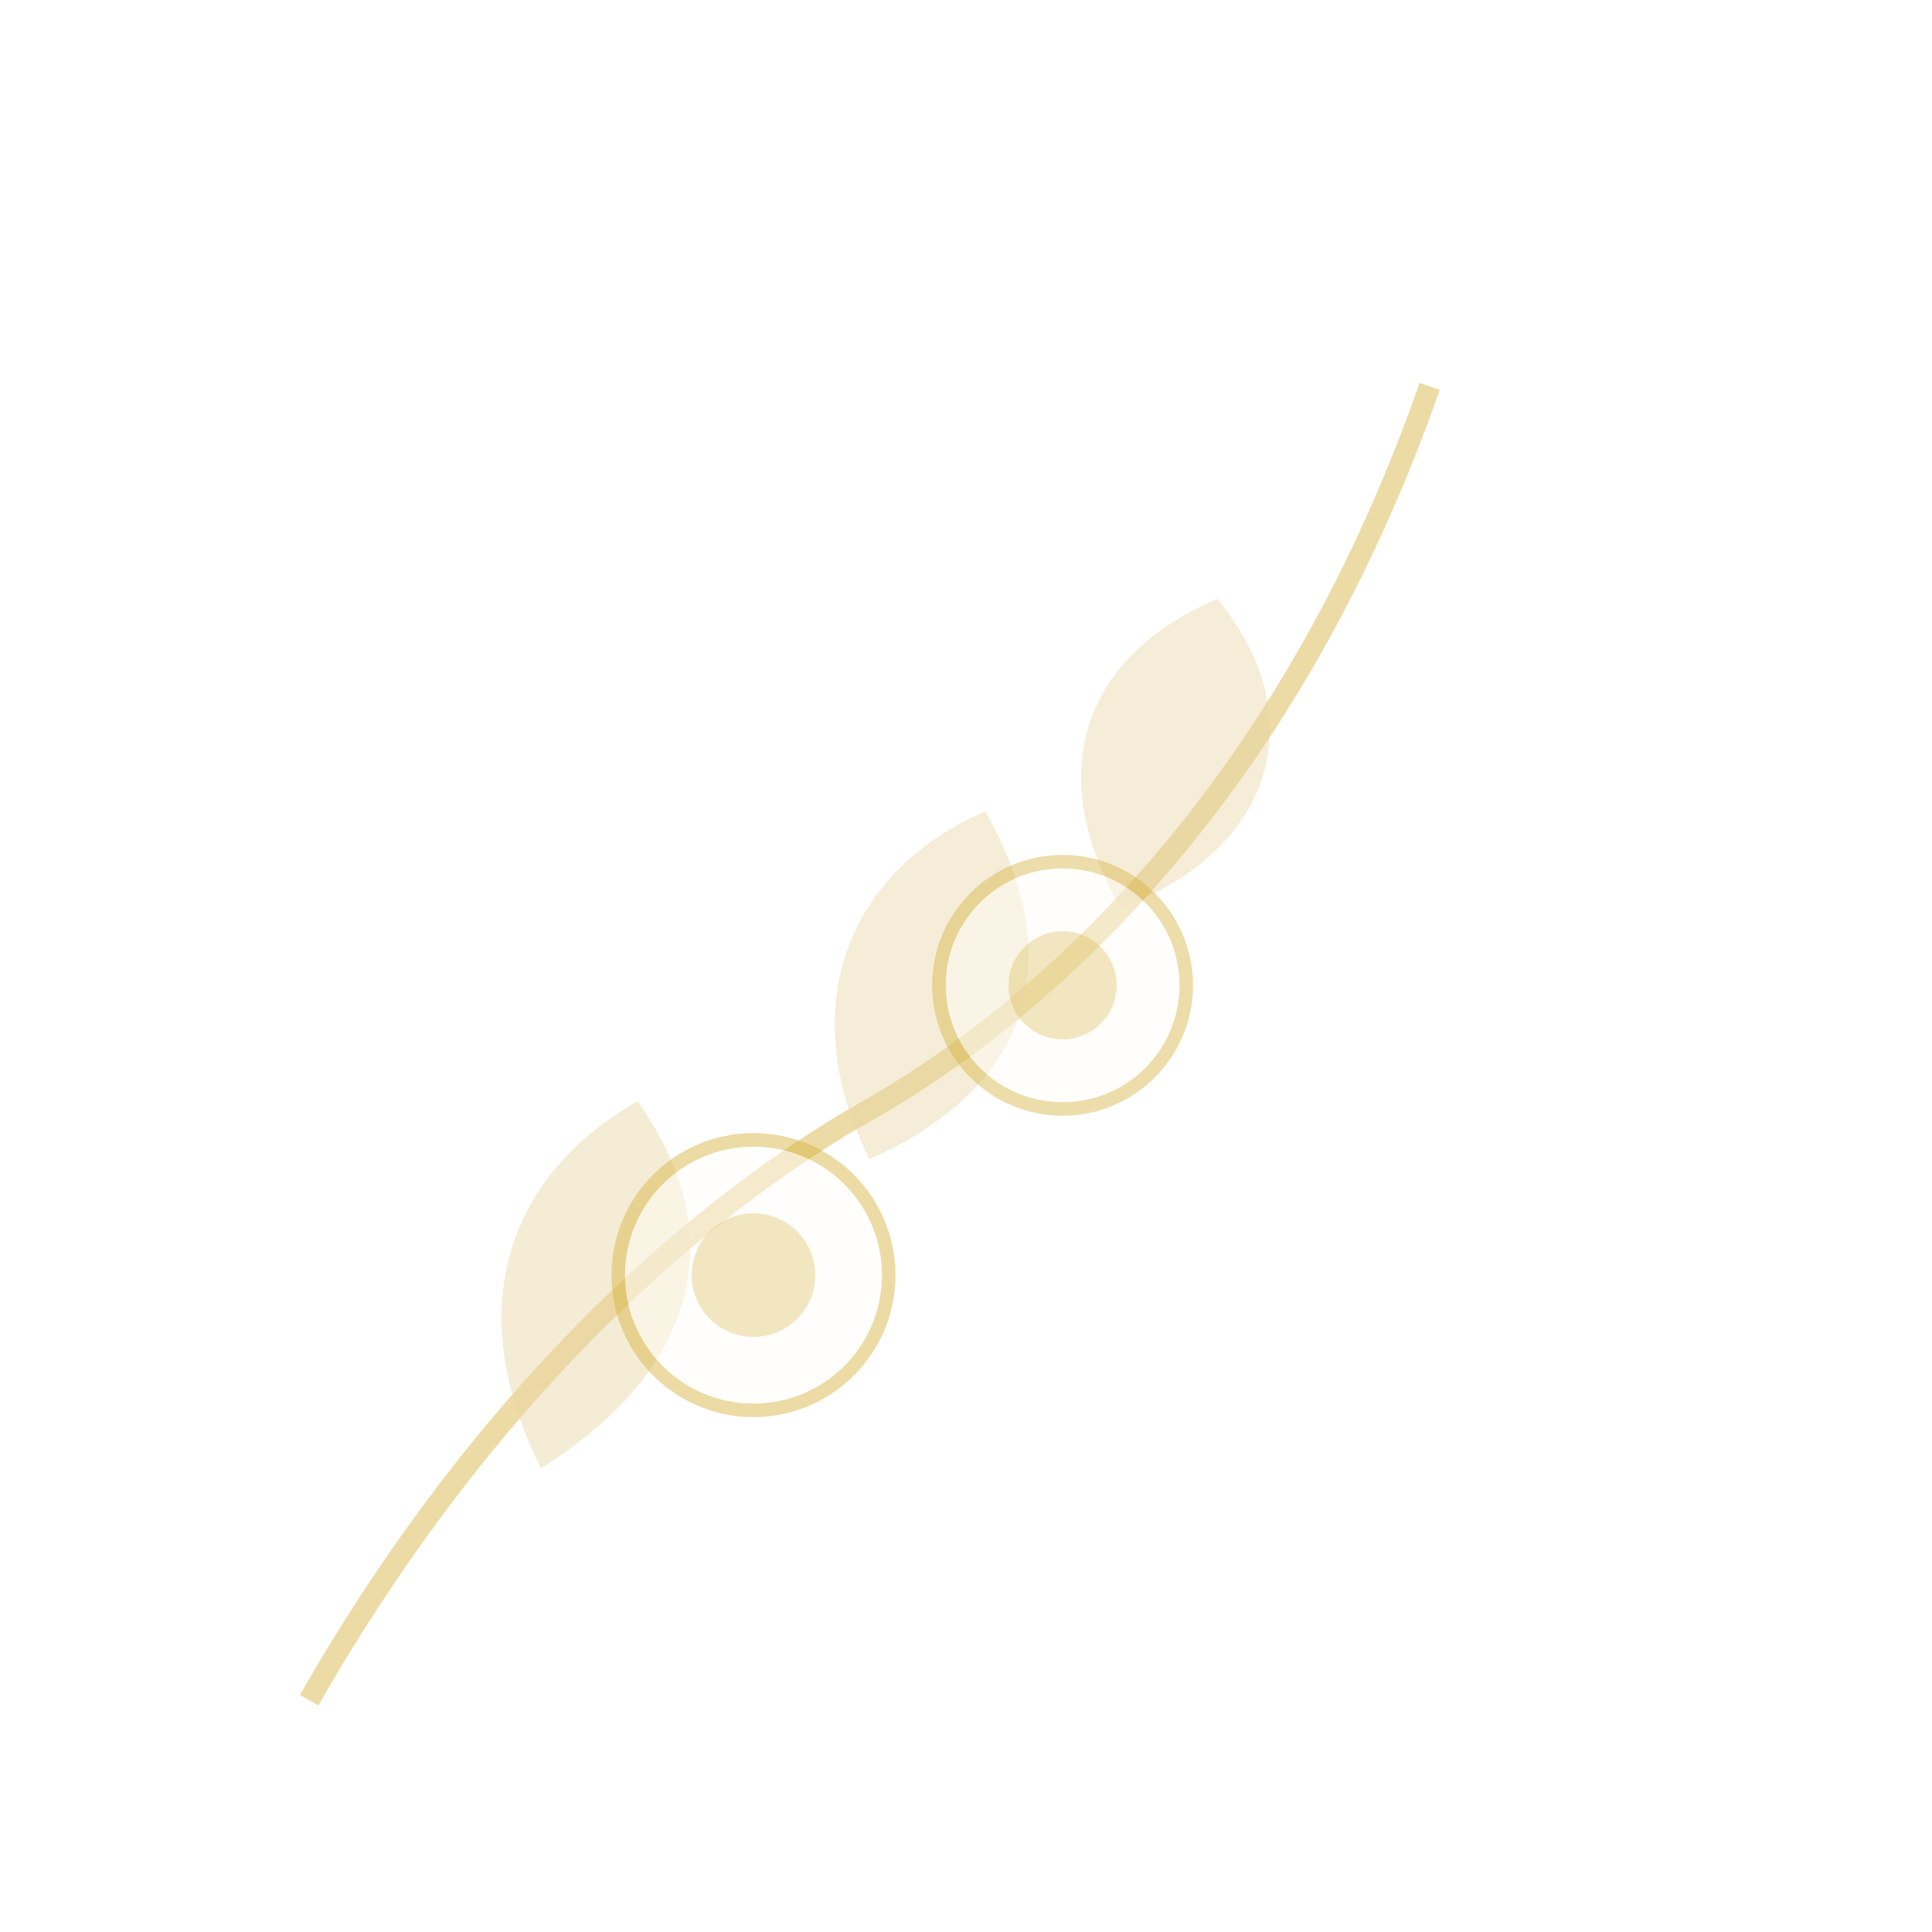
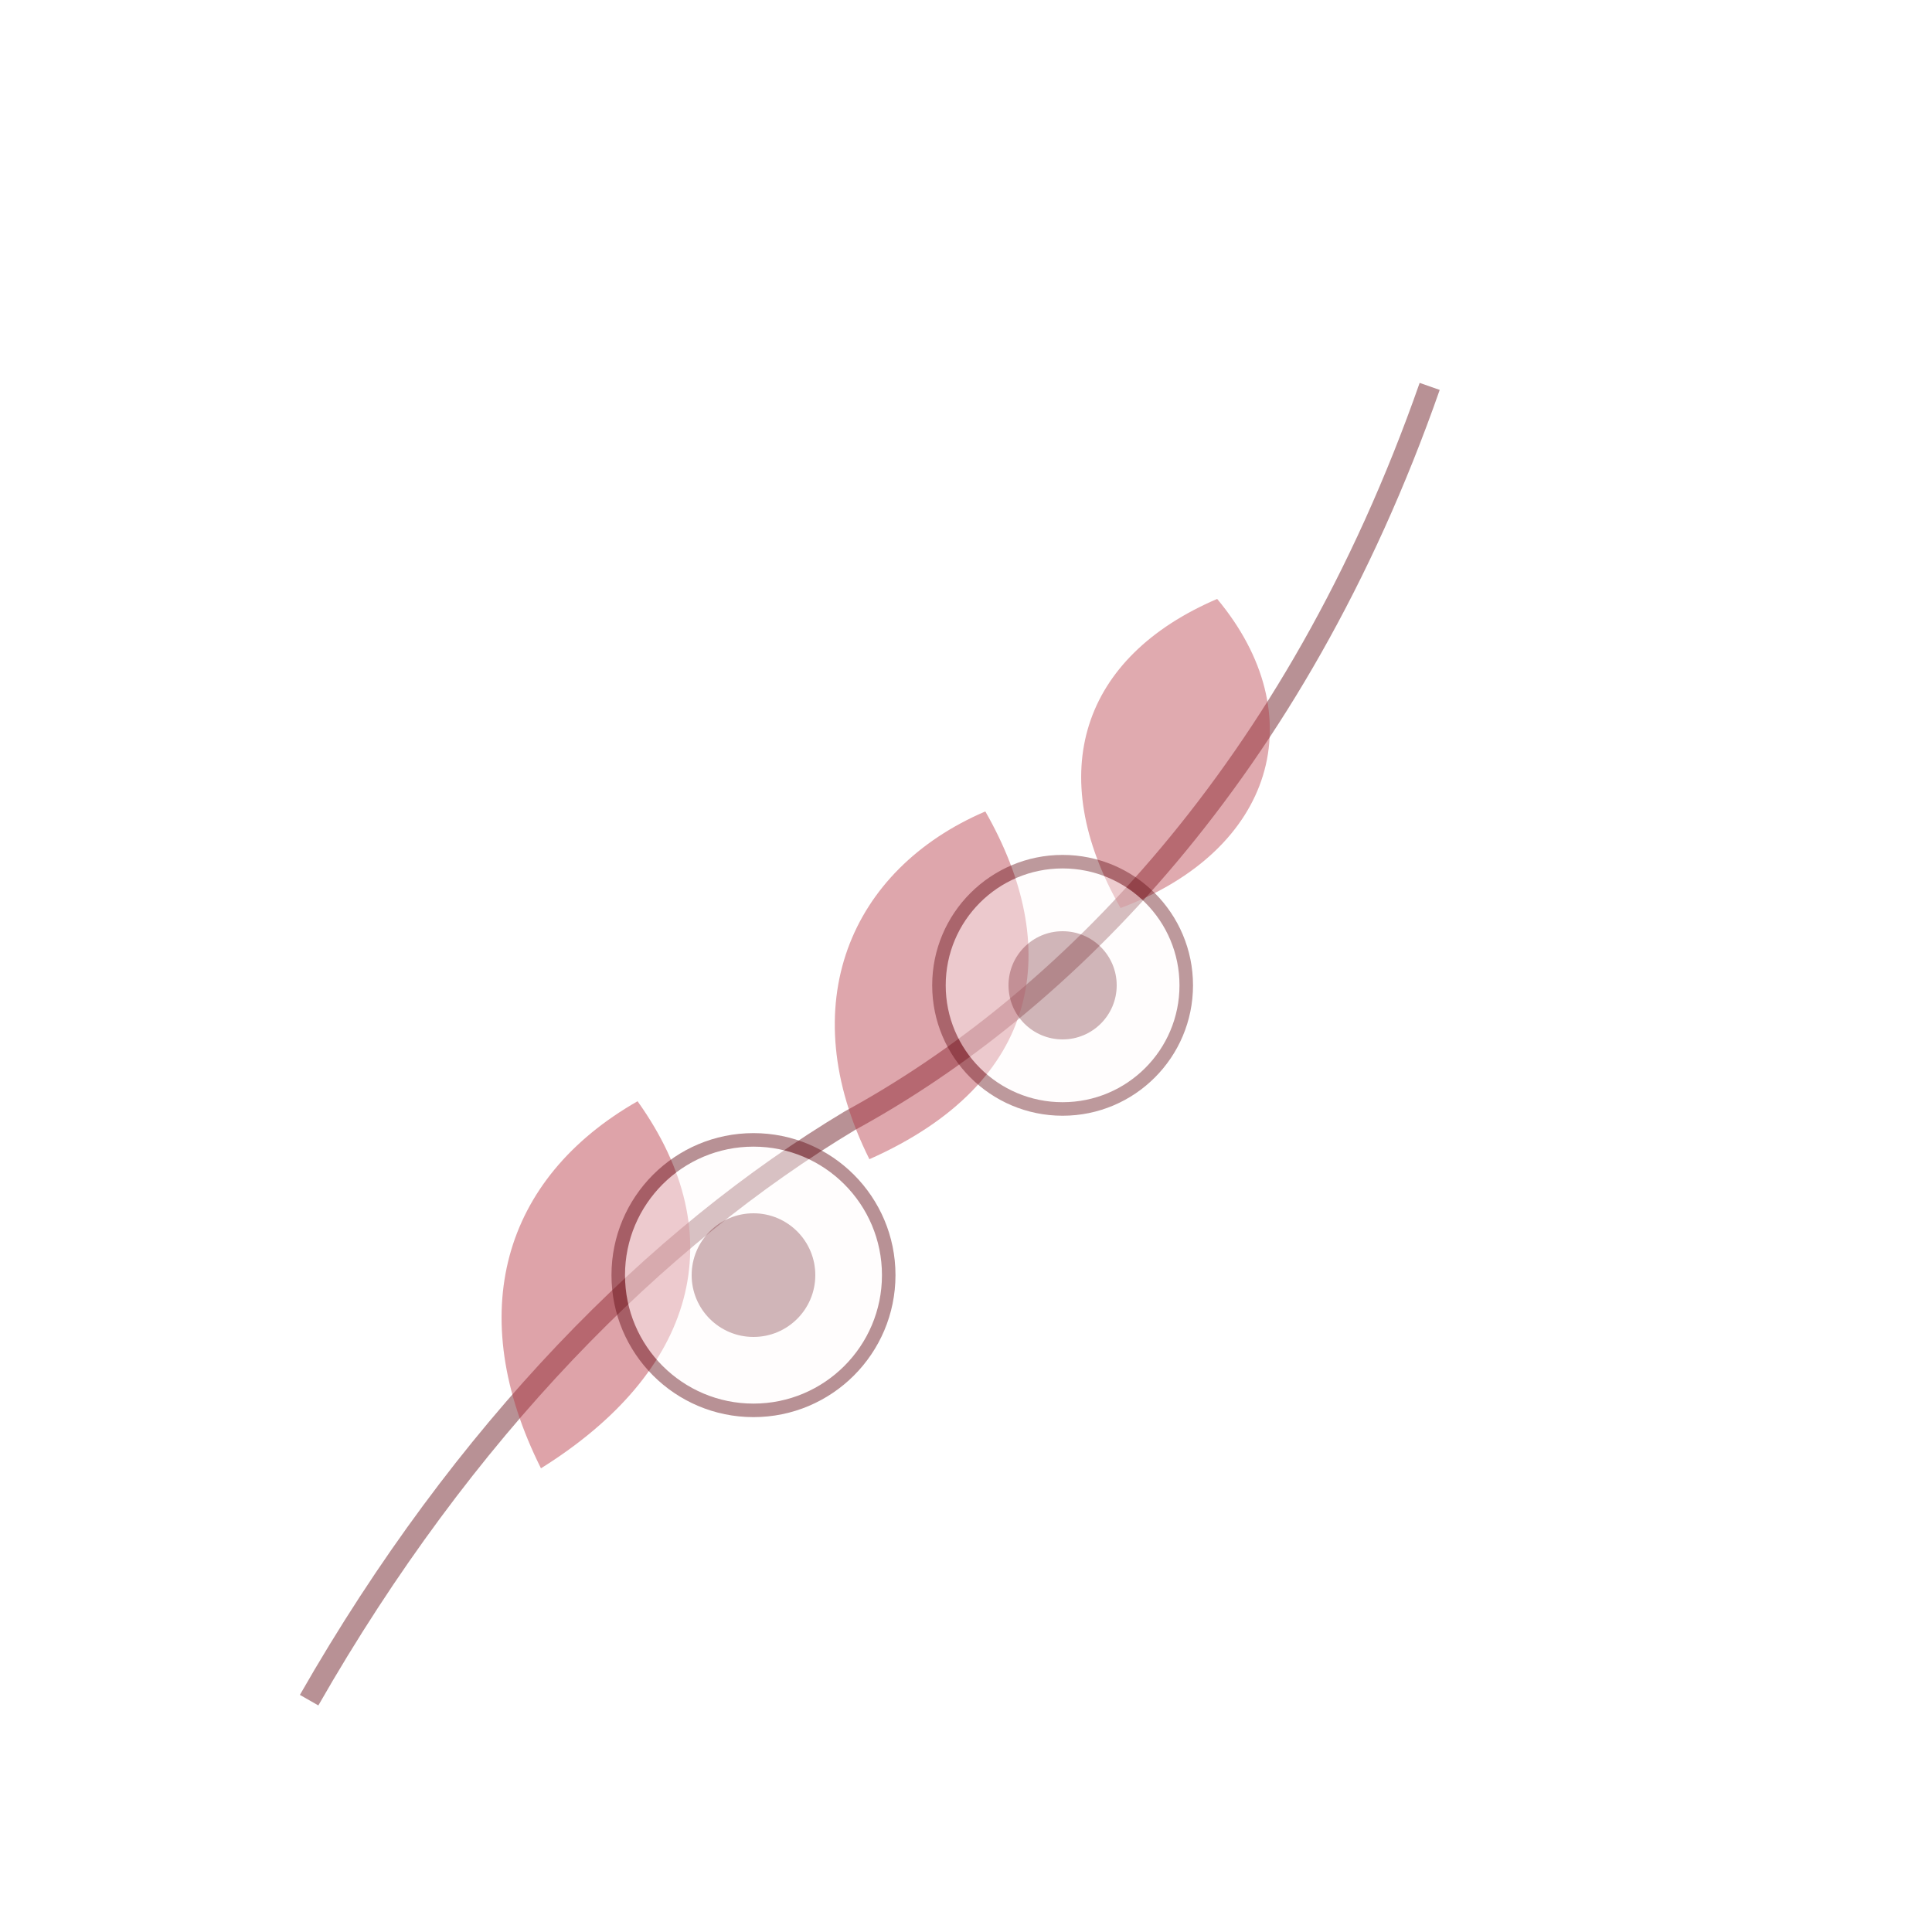
<svg xmlns="http://www.w3.org/2000/svg" viewBox="0 0 100 100" fill="none">
-   <path d="M16 88 C24 74 34 64 44 58 C55 52 67 40 74 20" stroke="#D4AF37" stroke-width="1.1" opacity="0.45" />
-   <path d="M28 76 C24 68 26 61 33 57 C38 64 36 71 28 76 Z" fill="#E8D5A3" opacity="0.45" />
-   <path d="M45 60 C41 52 44 45 51 42 C55 49 54 56 45 60 Z" fill="#E8D5A3" opacity="0.44" />
-   <path d="M58 47 C54 40 56 34 63 31 C68 37 66 44 58 47 Z" fill="#E8D5A3" opacity="0.42" />
-   <circle cx="39" cy="66" r="7" fill="#FFFDF8" opacity="0.45" stroke="#D4AF37" stroke-width="0.7" />
-   <circle cx="39" cy="66" r="3.2" fill="#D4AF37" opacity="0.3" />
-   <circle cx="55" cy="51" r="6.4" fill="#FFFDF8" opacity="0.42" stroke="#D4AF37" stroke-width="0.7" />
-   <circle cx="55" cy="51" r="2.8" fill="#D4AF37" opacity="0.3" />
+   <path d="M16 88 C24 74 34 64 44 58 C55 52 67 40 74 20" stroke="#610B14" stroke-width="1.1" opacity="0.45" />
+   <path d="M28 76 C24 68 26 61 33 57 C38 64 36 71 28 76 Z" fill="#b53441" opacity="0.45" />
+   <path d="M45 60 C41 52 44 45 51 42 C55 49 54 56 45 60 Z" fill="#b53441" opacity="0.44" />
+   <path d="M58 47 C54 40 56 34 63 31 C68 37 66 44 58 47 Z" fill="#b53441" opacity="0.42" />
+   <circle cx="39" cy="66" r="7" fill="#fffbfb" opacity="0.45" stroke="#610B14" stroke-width="0.7" />
+   <circle cx="39" cy="66" r="3.2" fill="#610B14" opacity="0.3" />
+   <circle cx="55" cy="51" r="6.4" fill="#fffbfb" opacity="0.42" stroke="#610B14" stroke-width="0.7" />
+   <circle cx="55" cy="51" r="2.8" fill="#610B14" opacity="0.3" />
</svg>
